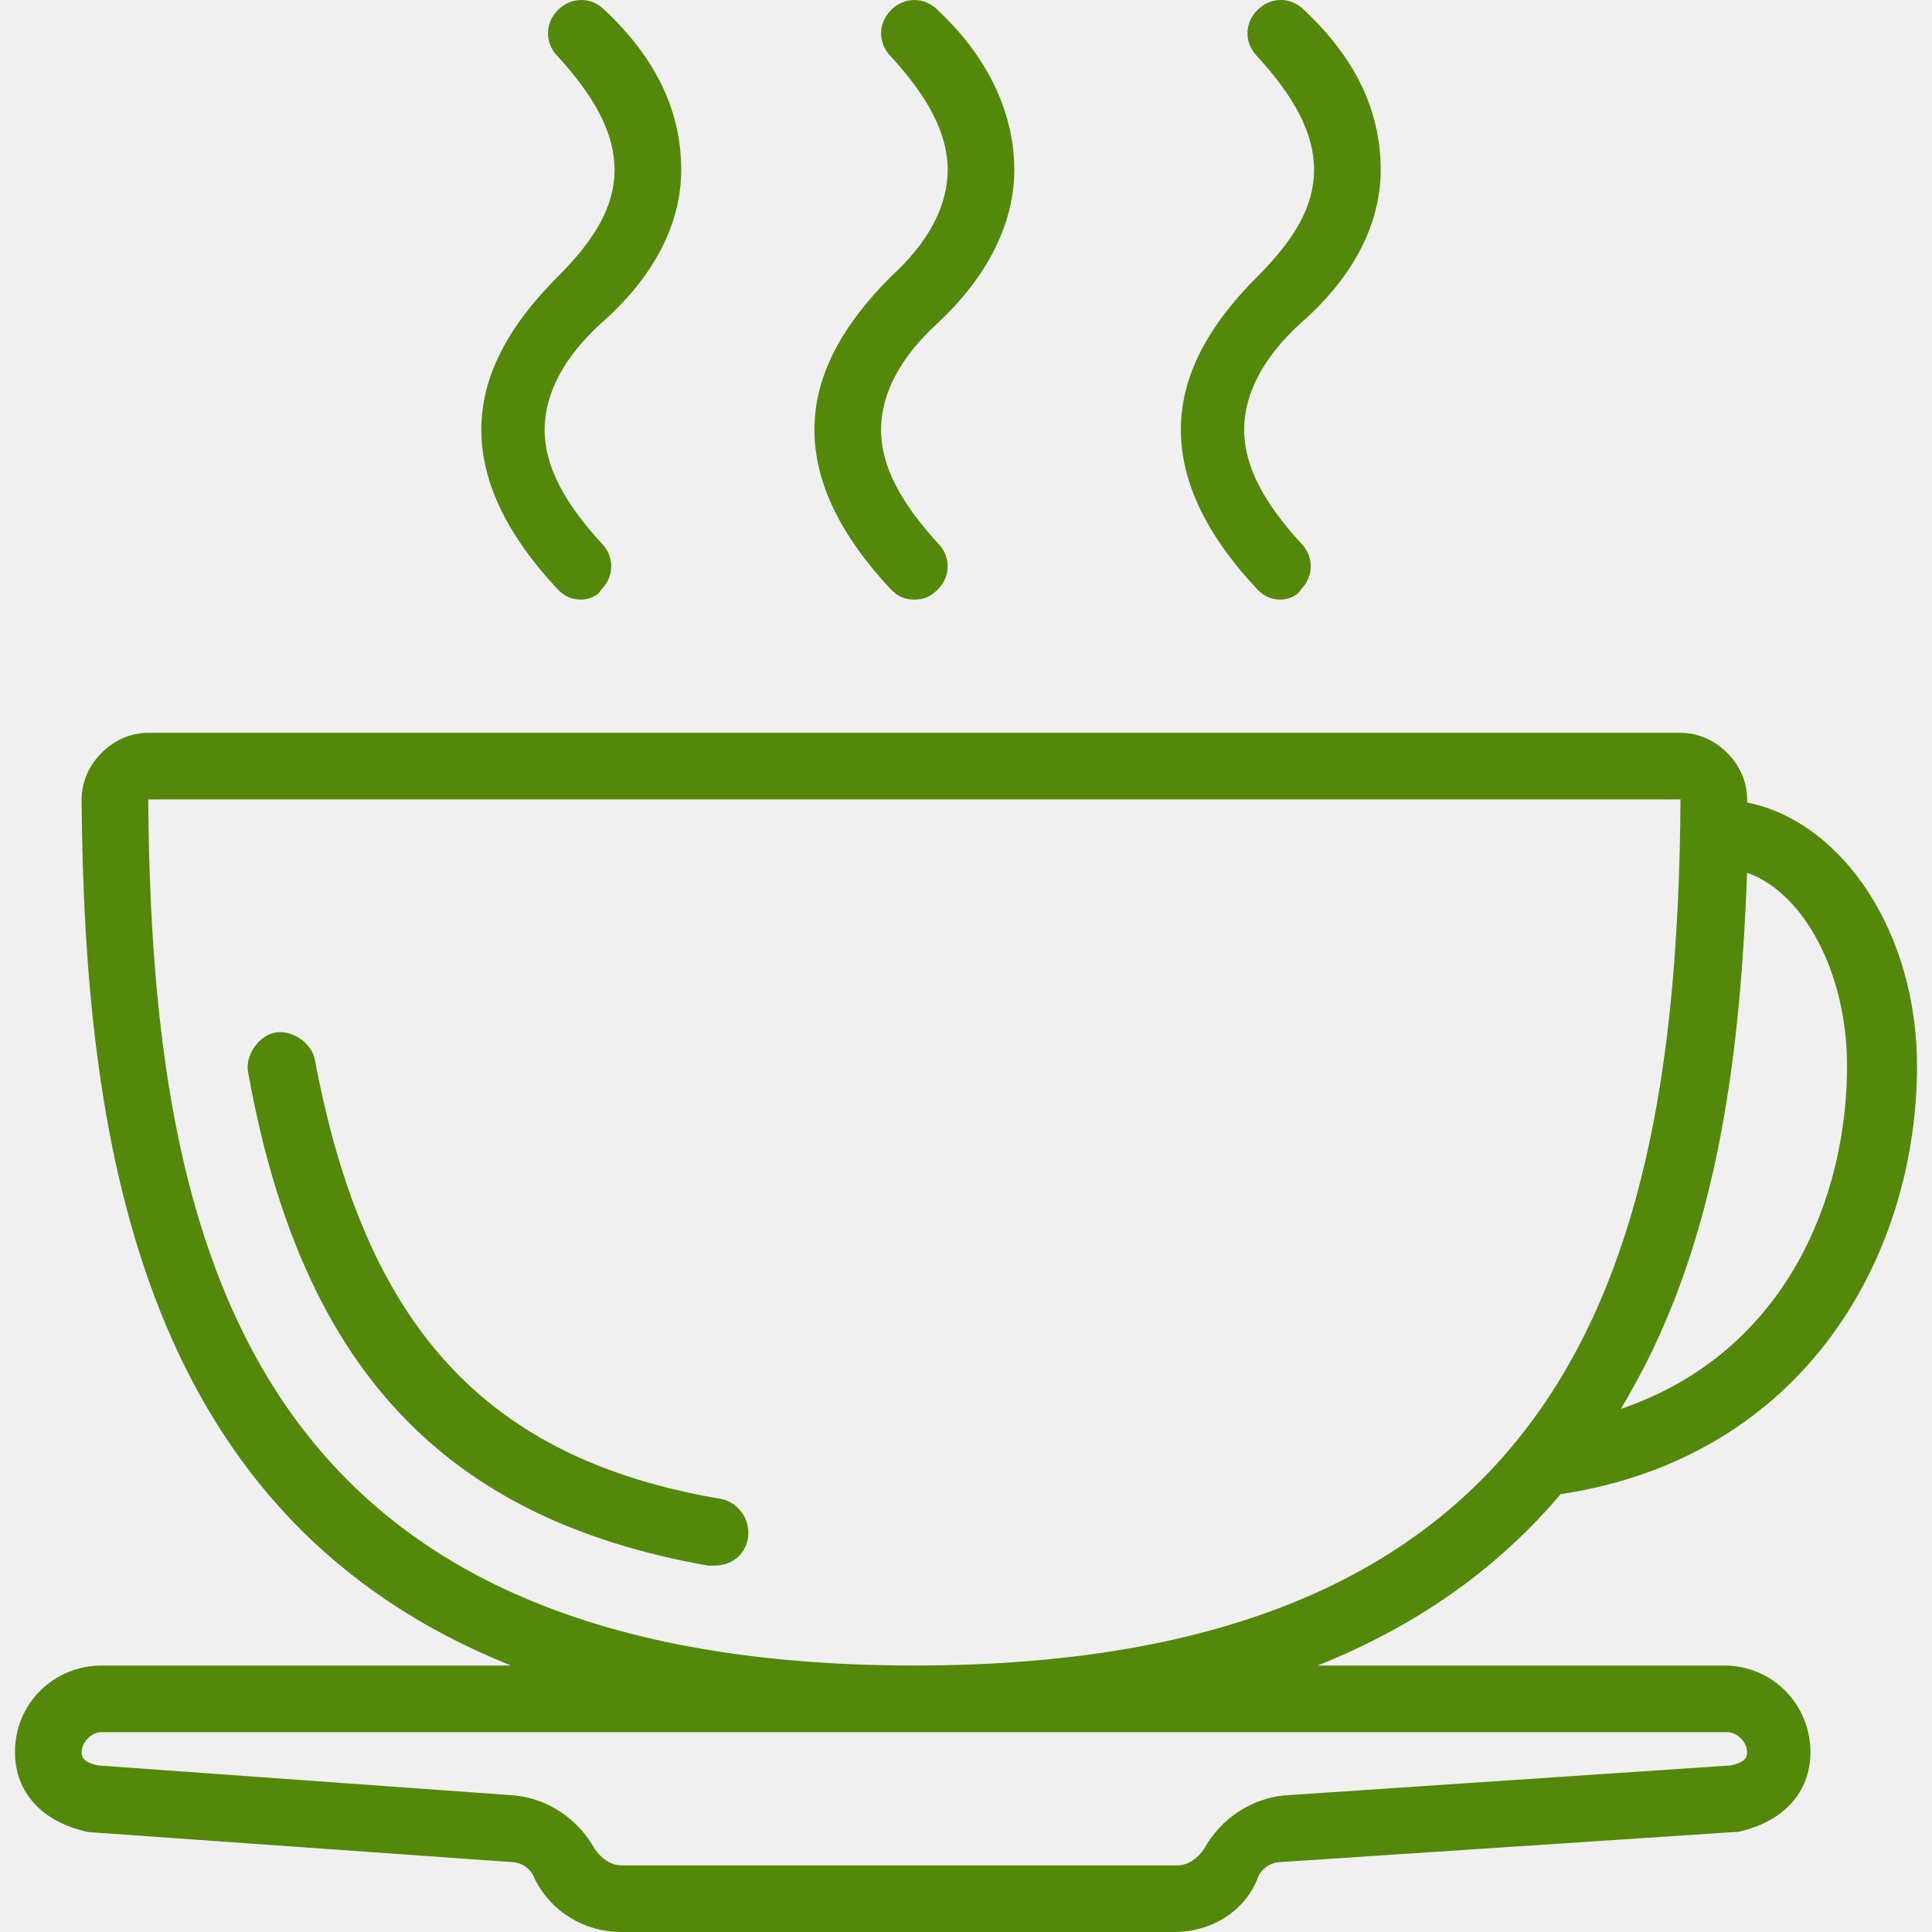
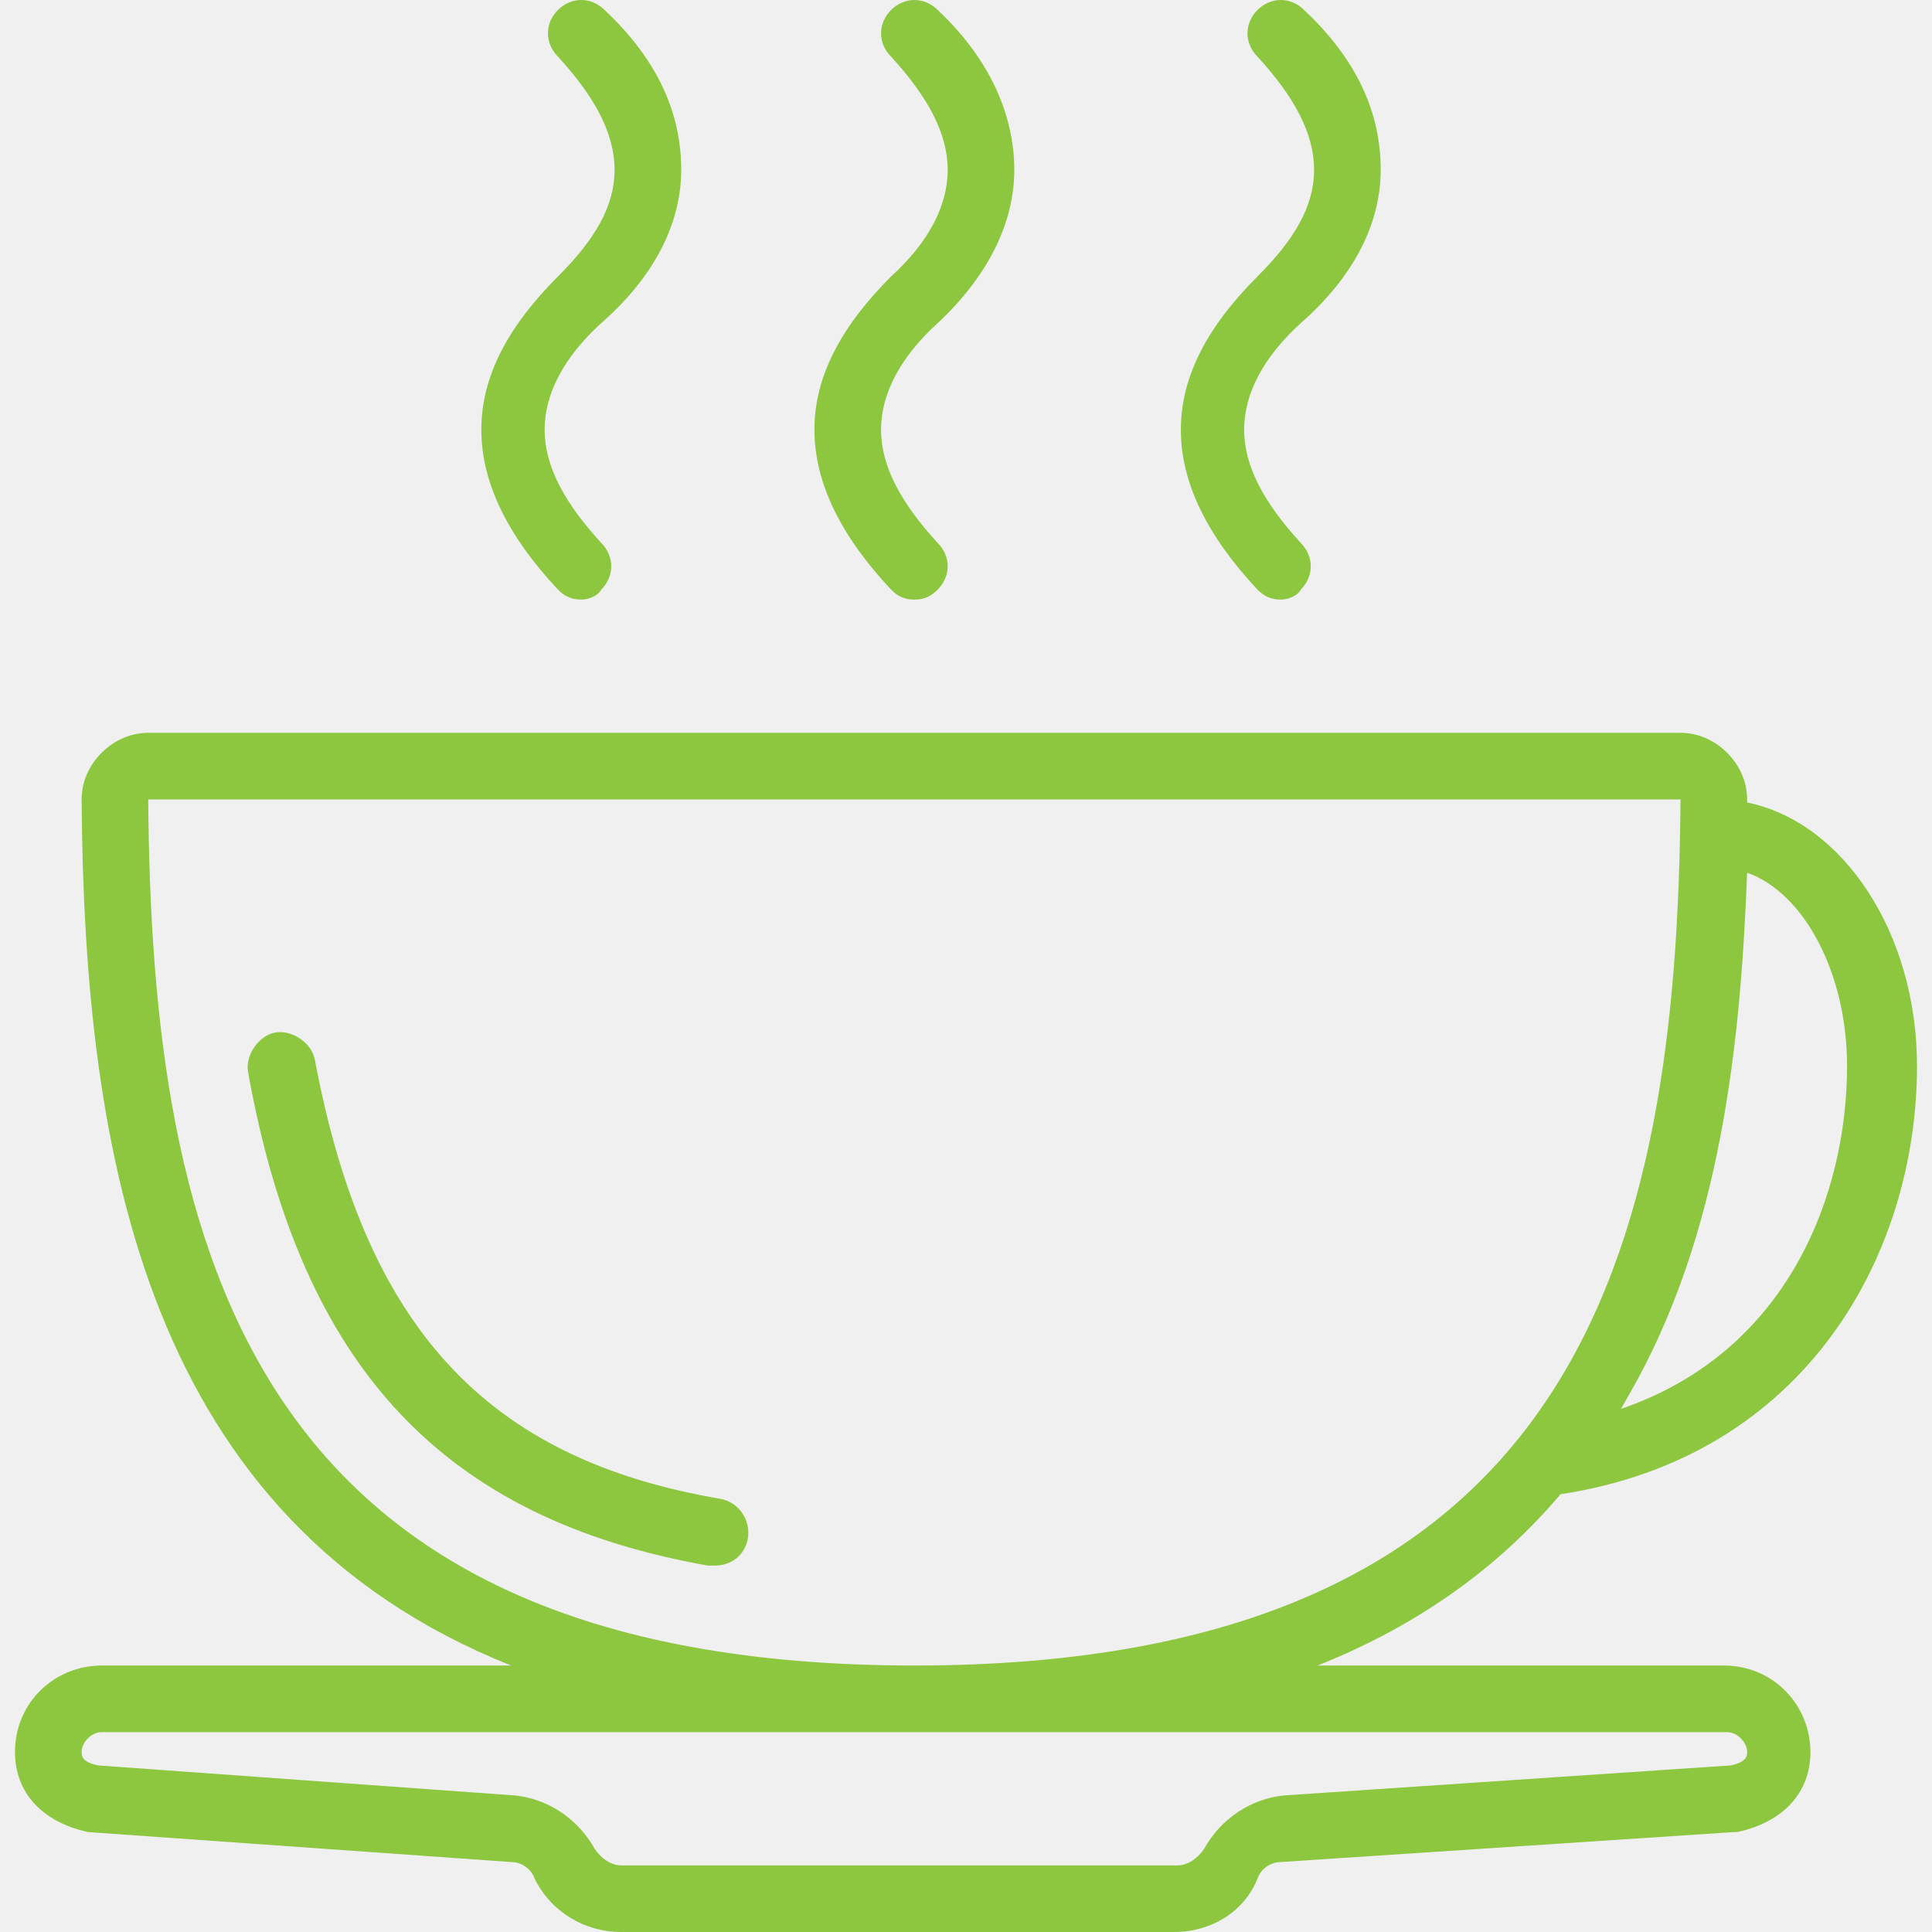
<svg xmlns="http://www.w3.org/2000/svg" width="100" height="100" viewBox="0 0 100 100" fill="none">
  <g clip-path="url(#clip0)">
-     <path d="M89.224 86.207H68.202C73.558 84.068 77.653 81.025 80.775 77.34C93.516 75.406 99.224 64.87 99.224 55.173C99.224 48.289 95.391 42.541 90.43 41.536C90.43 41.484 90.431 41.431 90.431 41.38C90.431 40.517 90.086 39.655 89.397 38.966C88.707 38.276 87.845 37.931 86.983 37.931H7.672C6.81 37.931 5.948 38.276 5.259 38.966C4.569 39.655 4.224 40.517 4.224 41.38C4.357 59.923 7.588 78.672 26.453 86.207H5.259C2.845 86.207 0.776 88.104 0.776 90.69C0.776 92.759 2.155 94.311 4.569 94.828L26.465 96.38C26.983 96.38 27.5 96.725 27.672 97.242C28.534 98.966 30.258 100 32.155 100H60.776C62.672 100 64.397 98.966 65.086 97.242C65.259 96.725 65.776 96.38 66.293 96.38L89.741 94.828H89.914C92.328 94.311 93.707 92.759 93.707 90.69C93.707 88.276 91.81 86.207 89.224 86.207ZM90.431 45.173C93.362 46.207 95.603 50.345 95.603 55.173C95.603 61.891 92.504 69.987 83.899 72.924C84.044 72.679 84.185 72.433 84.323 72.184C89.111 63.878 90.096 53.876 90.431 45.173ZM7.672 41.379H86.983C86.81 64.655 81.81 86.207 47.328 86.207C12.845 86.207 7.845 64.655 7.672 41.379ZM89.569 91.379L66.465 92.931C64.741 93.104 63.19 94.138 62.328 95.69C61.983 96.207 61.465 96.552 60.948 96.552H32.155C31.638 96.552 31.121 96.207 30.776 95.69C29.914 94.138 28.362 93.104 26.638 92.931L5.086 91.379C4.224 91.207 4.224 90.862 4.224 90.69C4.224 90.173 4.741 89.655 5.259 89.655H89.397C89.914 89.655 90.431 90.172 90.431 90.69C90.431 90.862 90.431 91.207 89.569 91.379Z" fill="#53880B" />
-     <path d="M46.121 14.311C43.535 16.897 42.155 19.483 42.155 22.242C42.155 25.001 43.535 27.759 46.121 30.518C46.466 30.863 46.81 31.035 47.328 31.035C47.845 31.035 48.19 30.863 48.534 30.518C49.224 29.828 49.224 28.794 48.534 28.104C46.638 26.035 45.603 24.139 45.603 22.242C45.603 20.345 46.638 18.449 48.534 16.725C51.121 14.311 52.5 11.552 52.5 8.794C52.5 6.035 51.293 3.104 48.535 0.518C47.845 -0.172 46.81 -0.172 46.121 0.518C45.431 1.208 45.431 2.242 46.121 2.932C48.017 5.001 49.052 6.897 49.052 8.794C49.052 10.691 48.017 12.587 46.121 14.311Z" fill="#53880B" />
-     <path d="M61.121 22.241C61.121 25 62.5 27.758 65.086 30.517C65.431 30.862 65.776 31.034 66.293 31.034C66.638 31.034 67.155 30.862 67.328 30.517C68.017 29.827 68.017 28.793 67.328 28.103C65.431 26.034 64.397 24.138 64.397 22.241C64.397 20.344 65.431 18.448 67.328 16.724C70.086 14.31 71.465 11.551 71.465 8.793C71.465 5.862 70.259 3.103 67.5 0.517C66.81 -0.173 65.776 -0.173 65.086 0.517C64.397 1.207 64.397 2.241 65.086 2.931C66.983 5 68.017 6.896 68.017 8.793C68.017 10.69 66.983 12.414 65.086 14.31C62.5 16.896 61.121 19.483 61.121 22.241Z" fill="#53880B" />
-     <path d="M24.914 22.241C24.914 25 26.293 27.758 28.879 30.517C29.224 30.862 29.569 31.034 30.086 31.034C30.431 31.034 30.948 30.862 31.121 30.517C31.81 29.827 31.81 28.793 31.121 28.103C29.224 26.034 28.19 24.138 28.19 22.241C28.19 20.344 29.224 18.448 31.121 16.724C33.879 14.31 35.259 11.551 35.259 8.793C35.259 5.862 34.052 3.103 31.293 0.517C30.604 -0.173 29.569 -0.173 28.879 0.517C28.19 1.207 28.19 2.241 28.879 2.931C30.776 5 31.81 6.896 31.81 8.793C31.81 10.69 30.776 12.414 28.879 14.31C26.293 16.896 24.914 19.483 24.914 22.241Z" fill="#53880B" />
-     <path d="M37.328 77.586C25.086 75.517 18.879 68.621 16.293 54.828C16.12 53.965 15.086 53.276 14.224 53.448C13.362 53.621 12.672 54.655 12.845 55.517C15.603 70.862 23.017 78.621 36.638 81.034C36.81 81.034 36.81 81.034 36.983 81.034C37.845 81.034 38.535 80.517 38.707 79.655C38.879 78.621 38.19 77.759 37.328 77.586Z" fill="#53880B" />
+     <path d="M89.224 86.207H68.202C73.558 84.068 77.653 81.025 80.775 77.34C93.516 75.406 99.224 64.87 99.224 55.172C99.224 48.288 95.391 42.541 90.43 41.536C90.43 41.484 90.431 41.431 90.431 41.38C90.431 40.517 90.086 39.655 89.397 38.966C88.707 38.276 87.845 37.931 86.983 37.931H7.672C6.81 37.931 5.948 38.276 5.259 38.966C4.569 39.655 4.224 40.517 4.224 41.38C4.357 59.922 7.588 78.672 26.453 86.207H5.259C2.845 86.207 0.776 88.103 0.776 90.69C0.776 92.759 2.155 94.311 4.569 94.828L26.465 96.379C26.983 96.379 27.5 96.724 27.672 97.242C28.534 98.966 30.258 100 32.155 100H60.776C62.672 100 64.397 98.966 65.086 97.242C65.259 96.724 65.776 96.379 66.293 96.379L89.741 94.828H89.914C92.328 94.311 93.707 92.759 93.707 90.69C93.707 88.276 91.81 86.207 89.224 86.207ZM90.431 45.172C93.362 46.207 95.603 50.345 95.603 55.172C95.603 61.891 92.504 69.987 83.899 72.924C84.044 72.679 84.185 72.432 84.323 72.184C89.111 63.878 90.096 53.875 90.431 45.172ZM7.672 41.379H86.983C86.81 64.655 81.81 86.207 47.328 86.207C12.845 86.207 7.845 64.655 7.672 41.379ZM89.569 91.379L66.465 92.931C64.741 93.103 63.19 94.138 62.328 95.69C61.983 96.207 61.465 96.552 60.948 96.552H32.155C31.638 96.552 31.121 96.207 30.776 95.69C29.914 94.138 28.362 93.103 26.638 92.931L5.086 91.379C4.224 91.207 4.224 90.862 4.224 90.69C4.224 90.172 4.741 89.655 5.259 89.655H89.397C89.914 89.655 90.431 90.172 90.431 90.69C90.431 90.862 90.431 91.207 89.569 91.379Z" fill="#8DC63F" />
+     <path d="M46.121 14.311C43.535 16.897 42.155 19.483 42.155 22.242C42.155 25.001 43.535 27.759 46.121 30.518C46.466 30.863 46.81 31.035 47.328 31.035C47.845 31.035 48.19 30.863 48.534 30.518C49.224 29.828 49.224 28.794 48.534 28.104C46.638 26.035 45.603 24.139 45.603 22.242C45.603 20.345 46.638 18.449 48.534 16.725C51.121 14.311 52.5 11.552 52.5 8.794C52.5 6.035 51.293 3.104 48.535 0.518C47.845 -0.172 46.81 -0.172 46.121 0.518C45.431 1.208 45.431 2.242 46.121 2.932C48.017 5.001 49.052 6.897 49.052 8.794C49.052 10.691 48.017 12.587 46.121 14.311Z" fill="#8DC63F" />
+     <path d="M61.121 22.241C61.121 25 62.5 27.758 65.086 30.517C65.431 30.862 65.776 31.034 66.293 31.034C66.638 31.034 67.155 30.862 67.328 30.517C68.017 29.827 68.017 28.793 67.328 28.103C65.431 26.034 64.397 24.138 64.397 22.241C64.397 20.344 65.431 18.448 67.328 16.724C70.086 14.31 71.465 11.551 71.465 8.793C71.465 5.862 70.259 3.103 67.5 0.517C66.81 -0.173 65.776 -0.173 65.086 0.517C64.397 1.207 64.397 2.241 65.086 2.931C66.983 5 68.017 6.896 68.017 8.793C68.017 10.69 66.983 12.414 65.086 14.31C62.5 16.896 61.121 19.483 61.121 22.241Z" fill="#8DC63F" />
+     <path d="M24.914 22.241C24.914 25 26.293 27.758 28.879 30.517C29.224 30.862 29.569 31.034 30.086 31.034C30.431 31.034 30.948 30.862 31.121 30.517C31.81 29.827 31.81 28.793 31.121 28.103C29.224 26.034 28.19 24.138 28.19 22.241C28.19 20.344 29.224 18.448 31.121 16.724C33.879 14.31 35.259 11.551 35.259 8.793C35.259 5.862 34.052 3.103 31.293 0.517C30.604 -0.173 29.569 -0.173 28.879 0.517C28.19 1.207 28.19 2.241 28.879 2.931C30.776 5 31.81 6.896 31.81 8.793C31.81 10.69 30.776 12.414 28.879 14.31C26.293 16.896 24.914 19.483 24.914 22.241Z" fill="#8DC63F" />
+     <path d="M37.328 77.586C25.086 75.517 18.879 68.621 16.293 54.828C16.12 53.965 15.086 53.276 14.224 53.448C13.362 53.621 12.672 54.655 12.845 55.517C15.603 70.862 23.017 78.621 36.638 81.034C36.81 81.034 36.81 81.034 36.983 81.034C37.845 81.034 38.535 80.517 38.707 79.655C38.879 78.621 38.19 77.759 37.328 77.586Z" fill="#8DC63F" />
  </g>
  <defs>
    <clipPath id="clip0">
      <rect width="100" height="100" fill="white" />
    </clipPath>
  </defs>
</svg>
